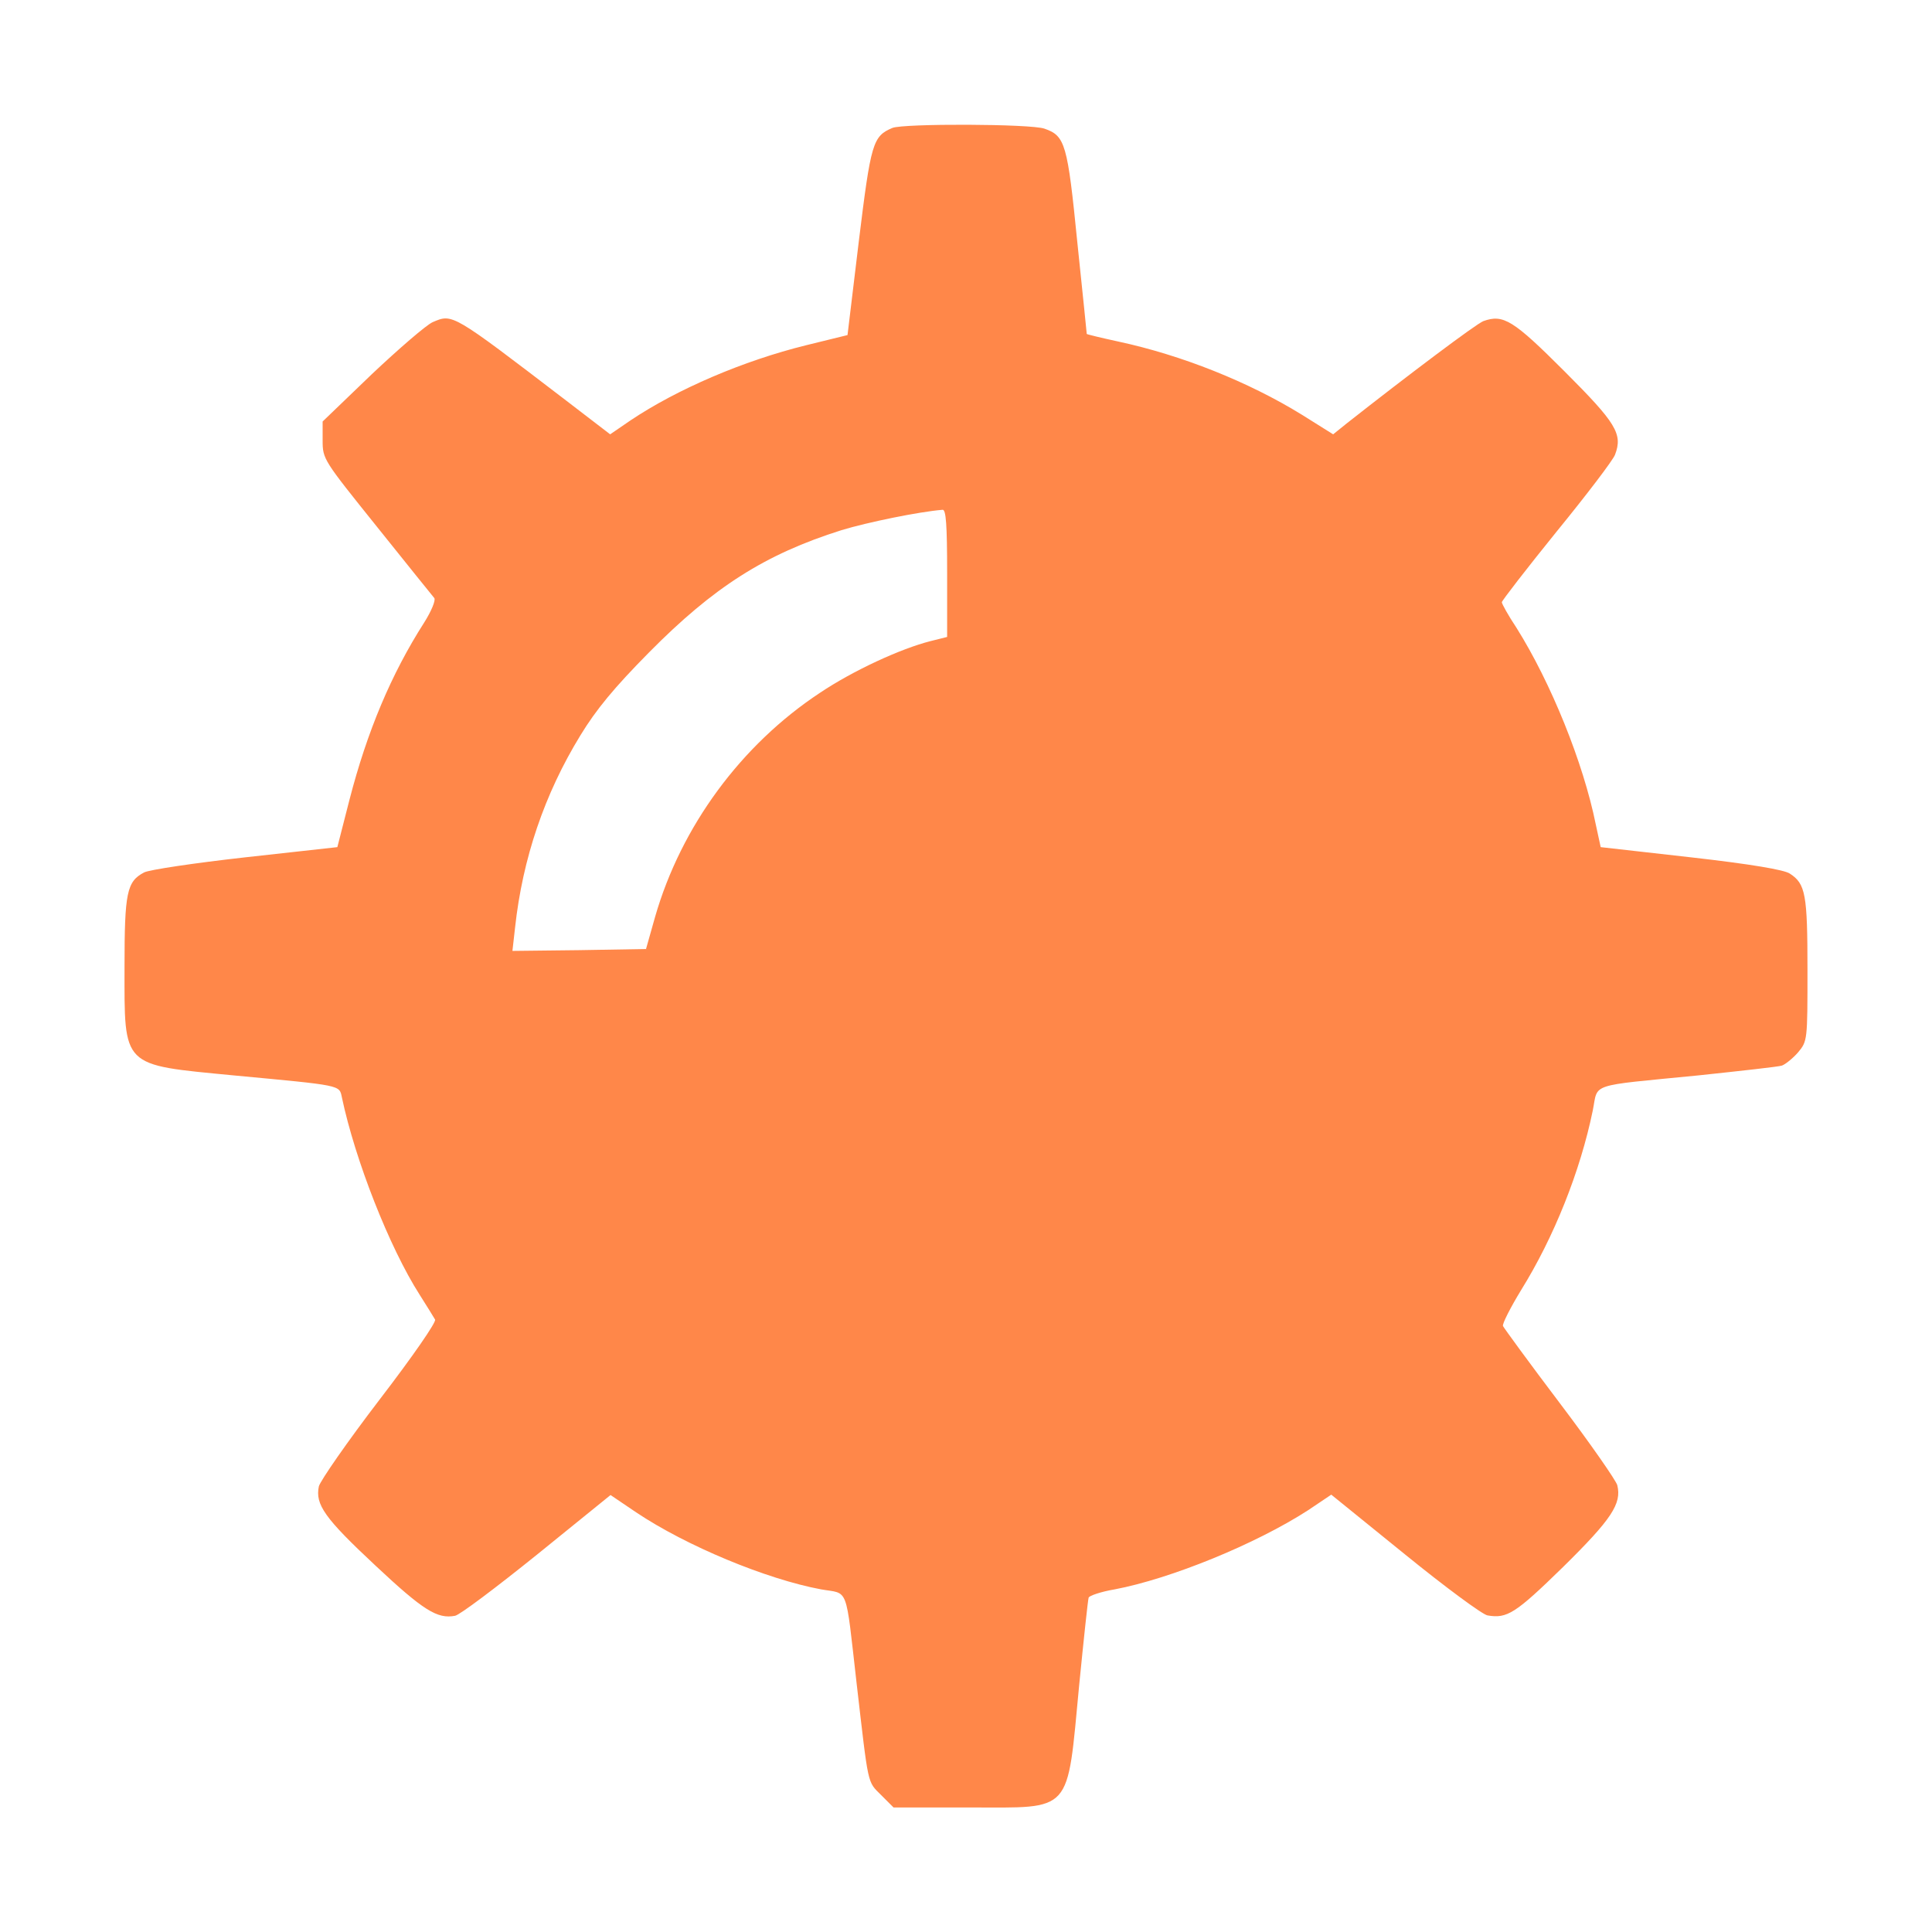
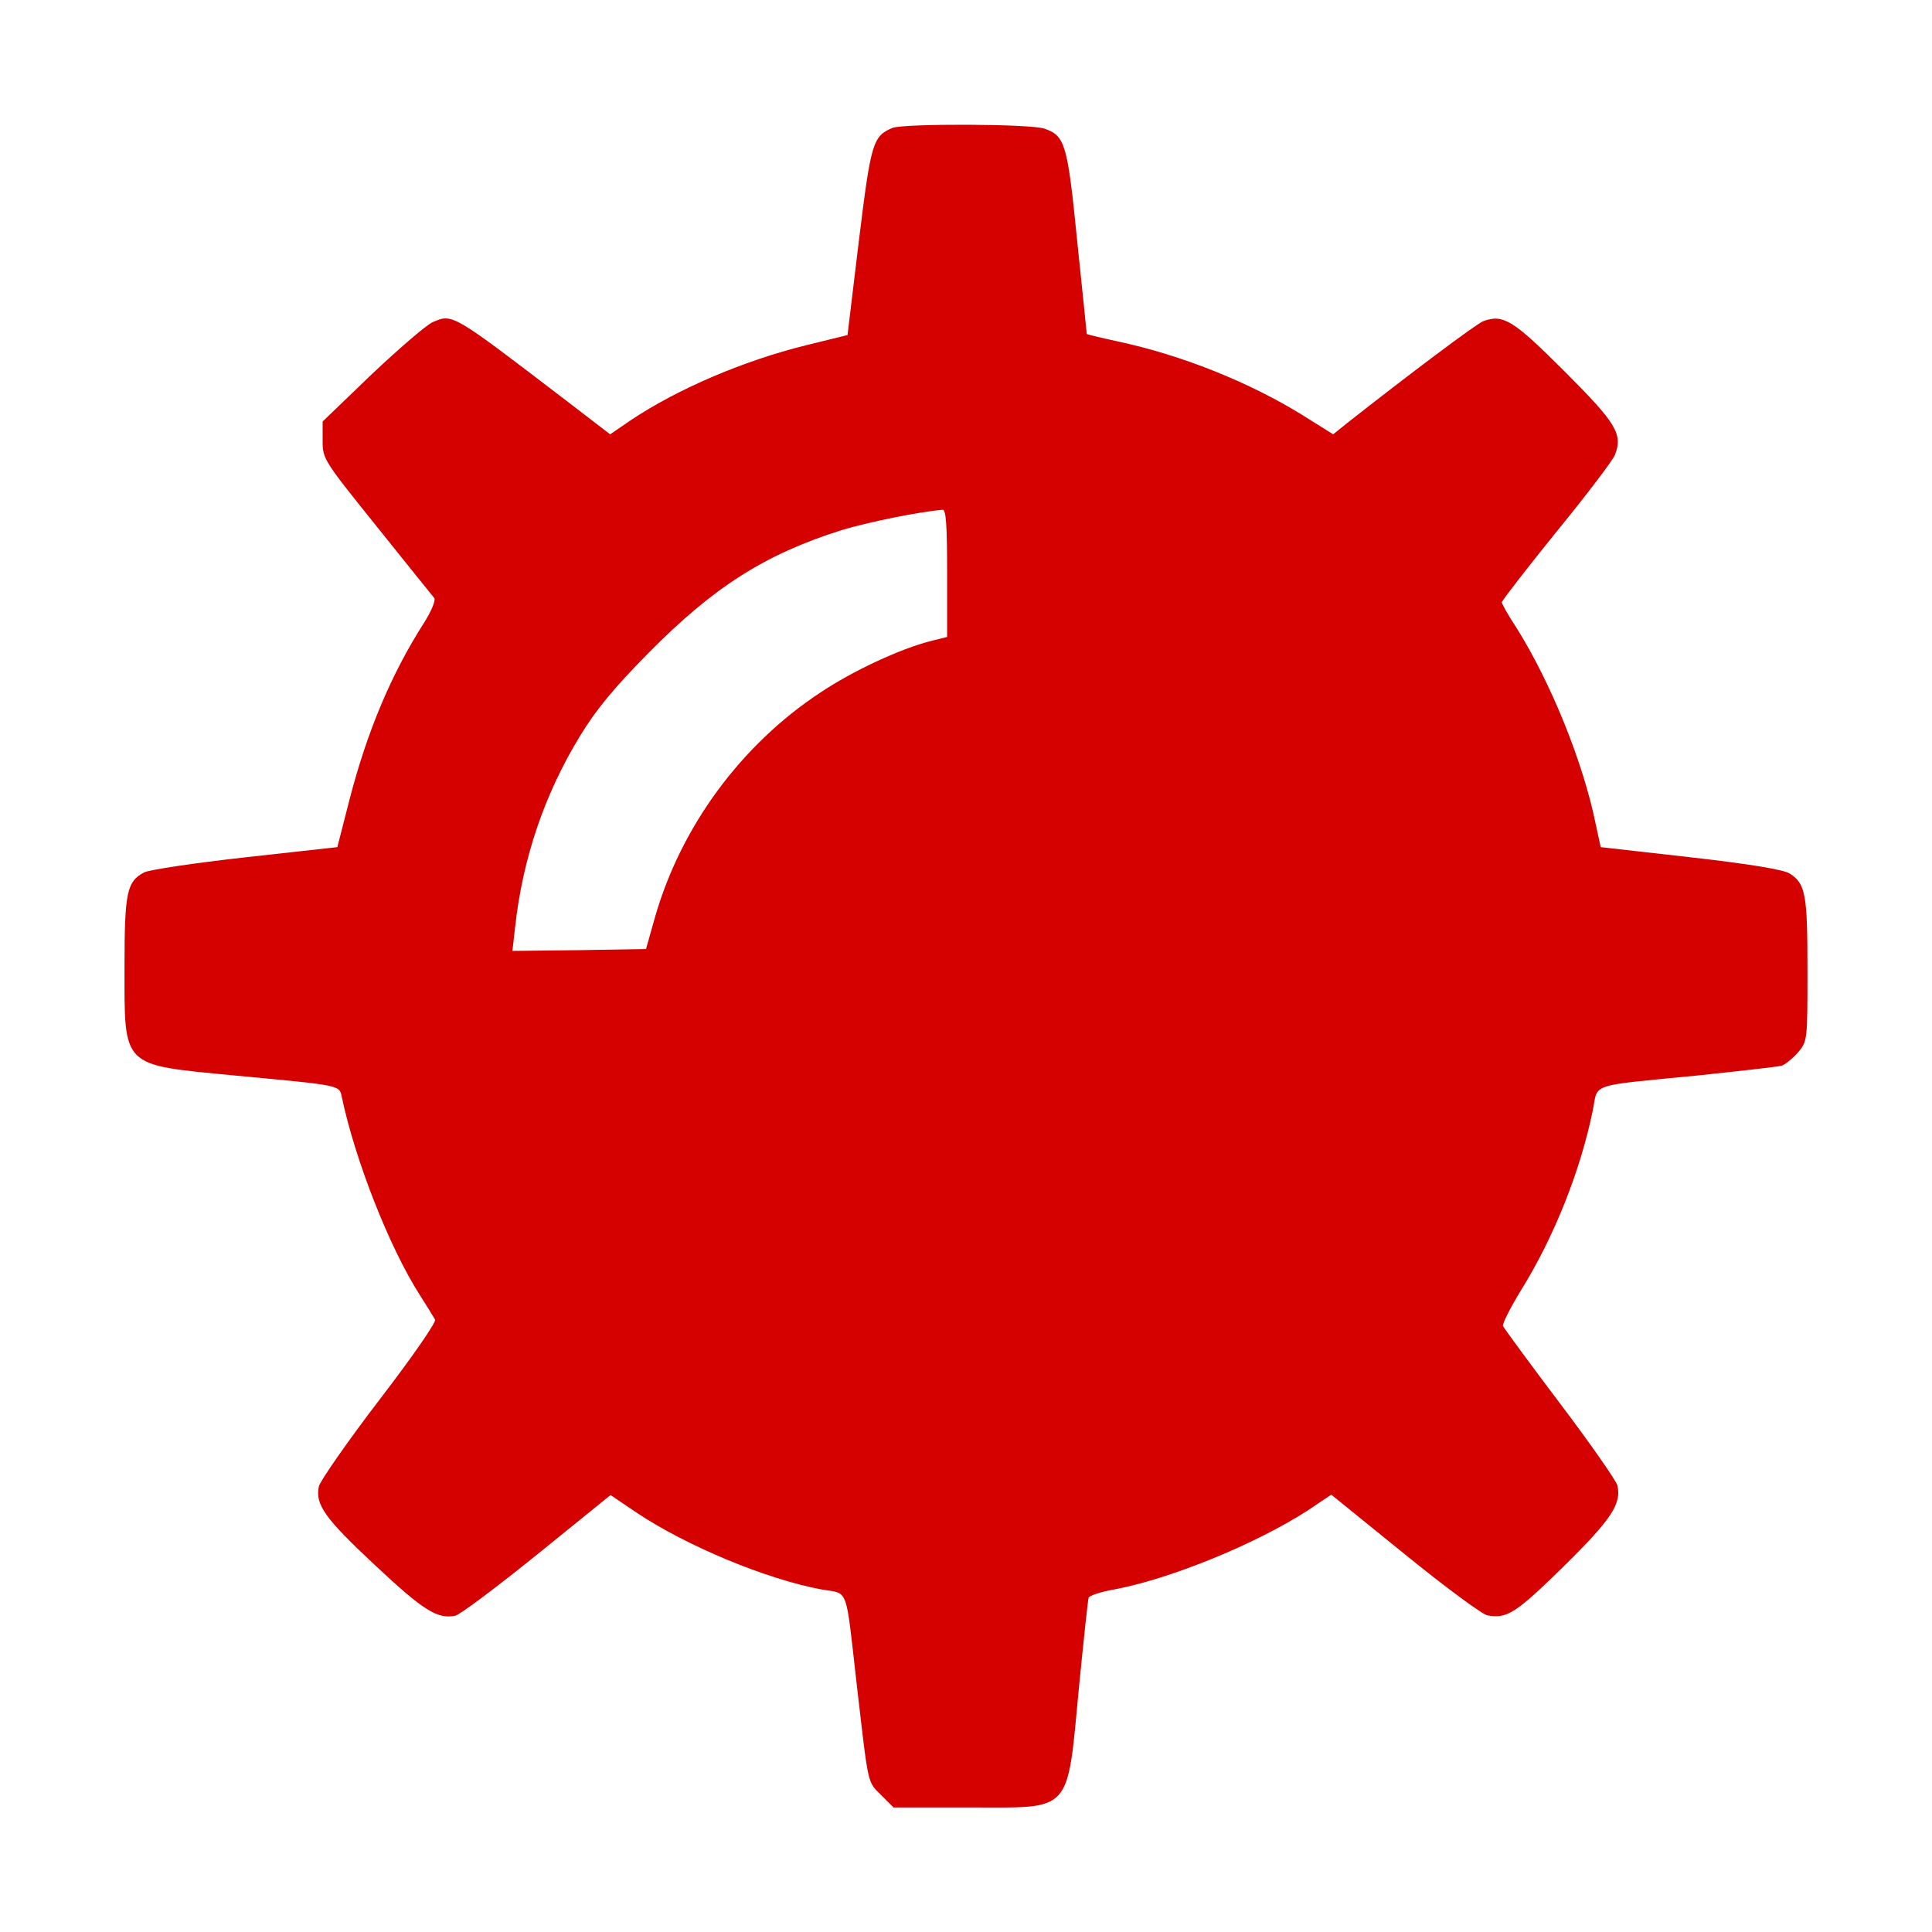
<svg xmlns="http://www.w3.org/2000/svg" version="1.0" width="512pt" height="512pt" viewBox="0 0 512 512" preserveAspectRatio="xMidYMid meet">
-   <g transform="translate(0,512) scale(0.1,-0.1)" fill="#ff8749" stroke="none">
+   <g transform="translate(0,512) scale(0.1,-0.1)" fill="#D50000" stroke="none">
    <path d="M2365 4781 c-52 -22 -57 -39 -89 -300 l-30 -249 -110 -27 c-166 -41 -341 -116 -465 -199 l-54 -37 -116 89 c-306 234 -301 231 -355 208 -17 -8 -89 -70 -161 -138 l-130 -125 0 -50 c0 -50 2 -52 144 -229 79 -99 148 -184 152 -189 4 -6 -8 -35 -27 -65 -87 -136 -151 -288 -198 -470 l-32 -125 -244 -27 c-134 -15 -255 -33 -268 -40 -46 -24 -52 -53 -52 -250 0 -269 -10 -259 290 -288 287 -27 279 -25 286 -58 35 -166 126 -398 206 -523 19 -30 37 -59 41 -66 4 -6 -58 -96 -147 -212 -85 -111 -157 -215 -161 -230 -10 -48 15 -84 150 -210 127 -119 164 -142 211 -133 12 2 109 75 217 162 l195 158 68 -46 c133 -89 345 -177 490 -204 74 -13 64 14 94 -248 32 -276 28 -260 65 -297 l33 -33 200 0 c277 0 259 -20 292 325 12 121 23 225 25 231 1 5 33 16 69 22 148 28 374 120 513 210 l61 41 195 -158 c107 -87 206 -160 219 -162 52 -9 74 5 200 128 129 127 156 168 144 217 -3 12 -71 110 -152 217 -81 107 -148 199 -151 205 -2 6 20 49 48 95 87 140 157 315 190 476 15 74 -15 64 279 93 113 12 213 23 222 26 9 3 29 19 43 35 25 30 25 32 25 219 0 200 -5 228 -47 255 -15 10 -103 25 -262 43 l-239 27 -13 60 c-33 164 -119 376 -210 521 -22 33 -39 64 -39 68 0 4 65 88 145 187 80 98 150 190 155 204 21 55 3 84 -134 221 -136 136 -162 152 -215 133 -20 -8 -202 -145 -362 -271 l-36 -29 -83 52 c-141 87 -319 158 -487 194 -46 10 -83 19 -83 20 0 1 -11 110 -25 243 -26 261 -32 282 -87 301 -36 13 -373 14 -403 2z m145 -1180 l0 -169 -44 -11 c-79 -20 -205 -78 -293 -137 -209 -138 -368 -354 -437 -594 l-24 -85 -177 -3 -177 -2 7 62 c20 183 78 354 173 509 42 69 90 127 182 220 171 173 307 260 510 324 69 21 206 49 268 54 9 1 12 -39 12 -168z" />
  </g>
</svg>
